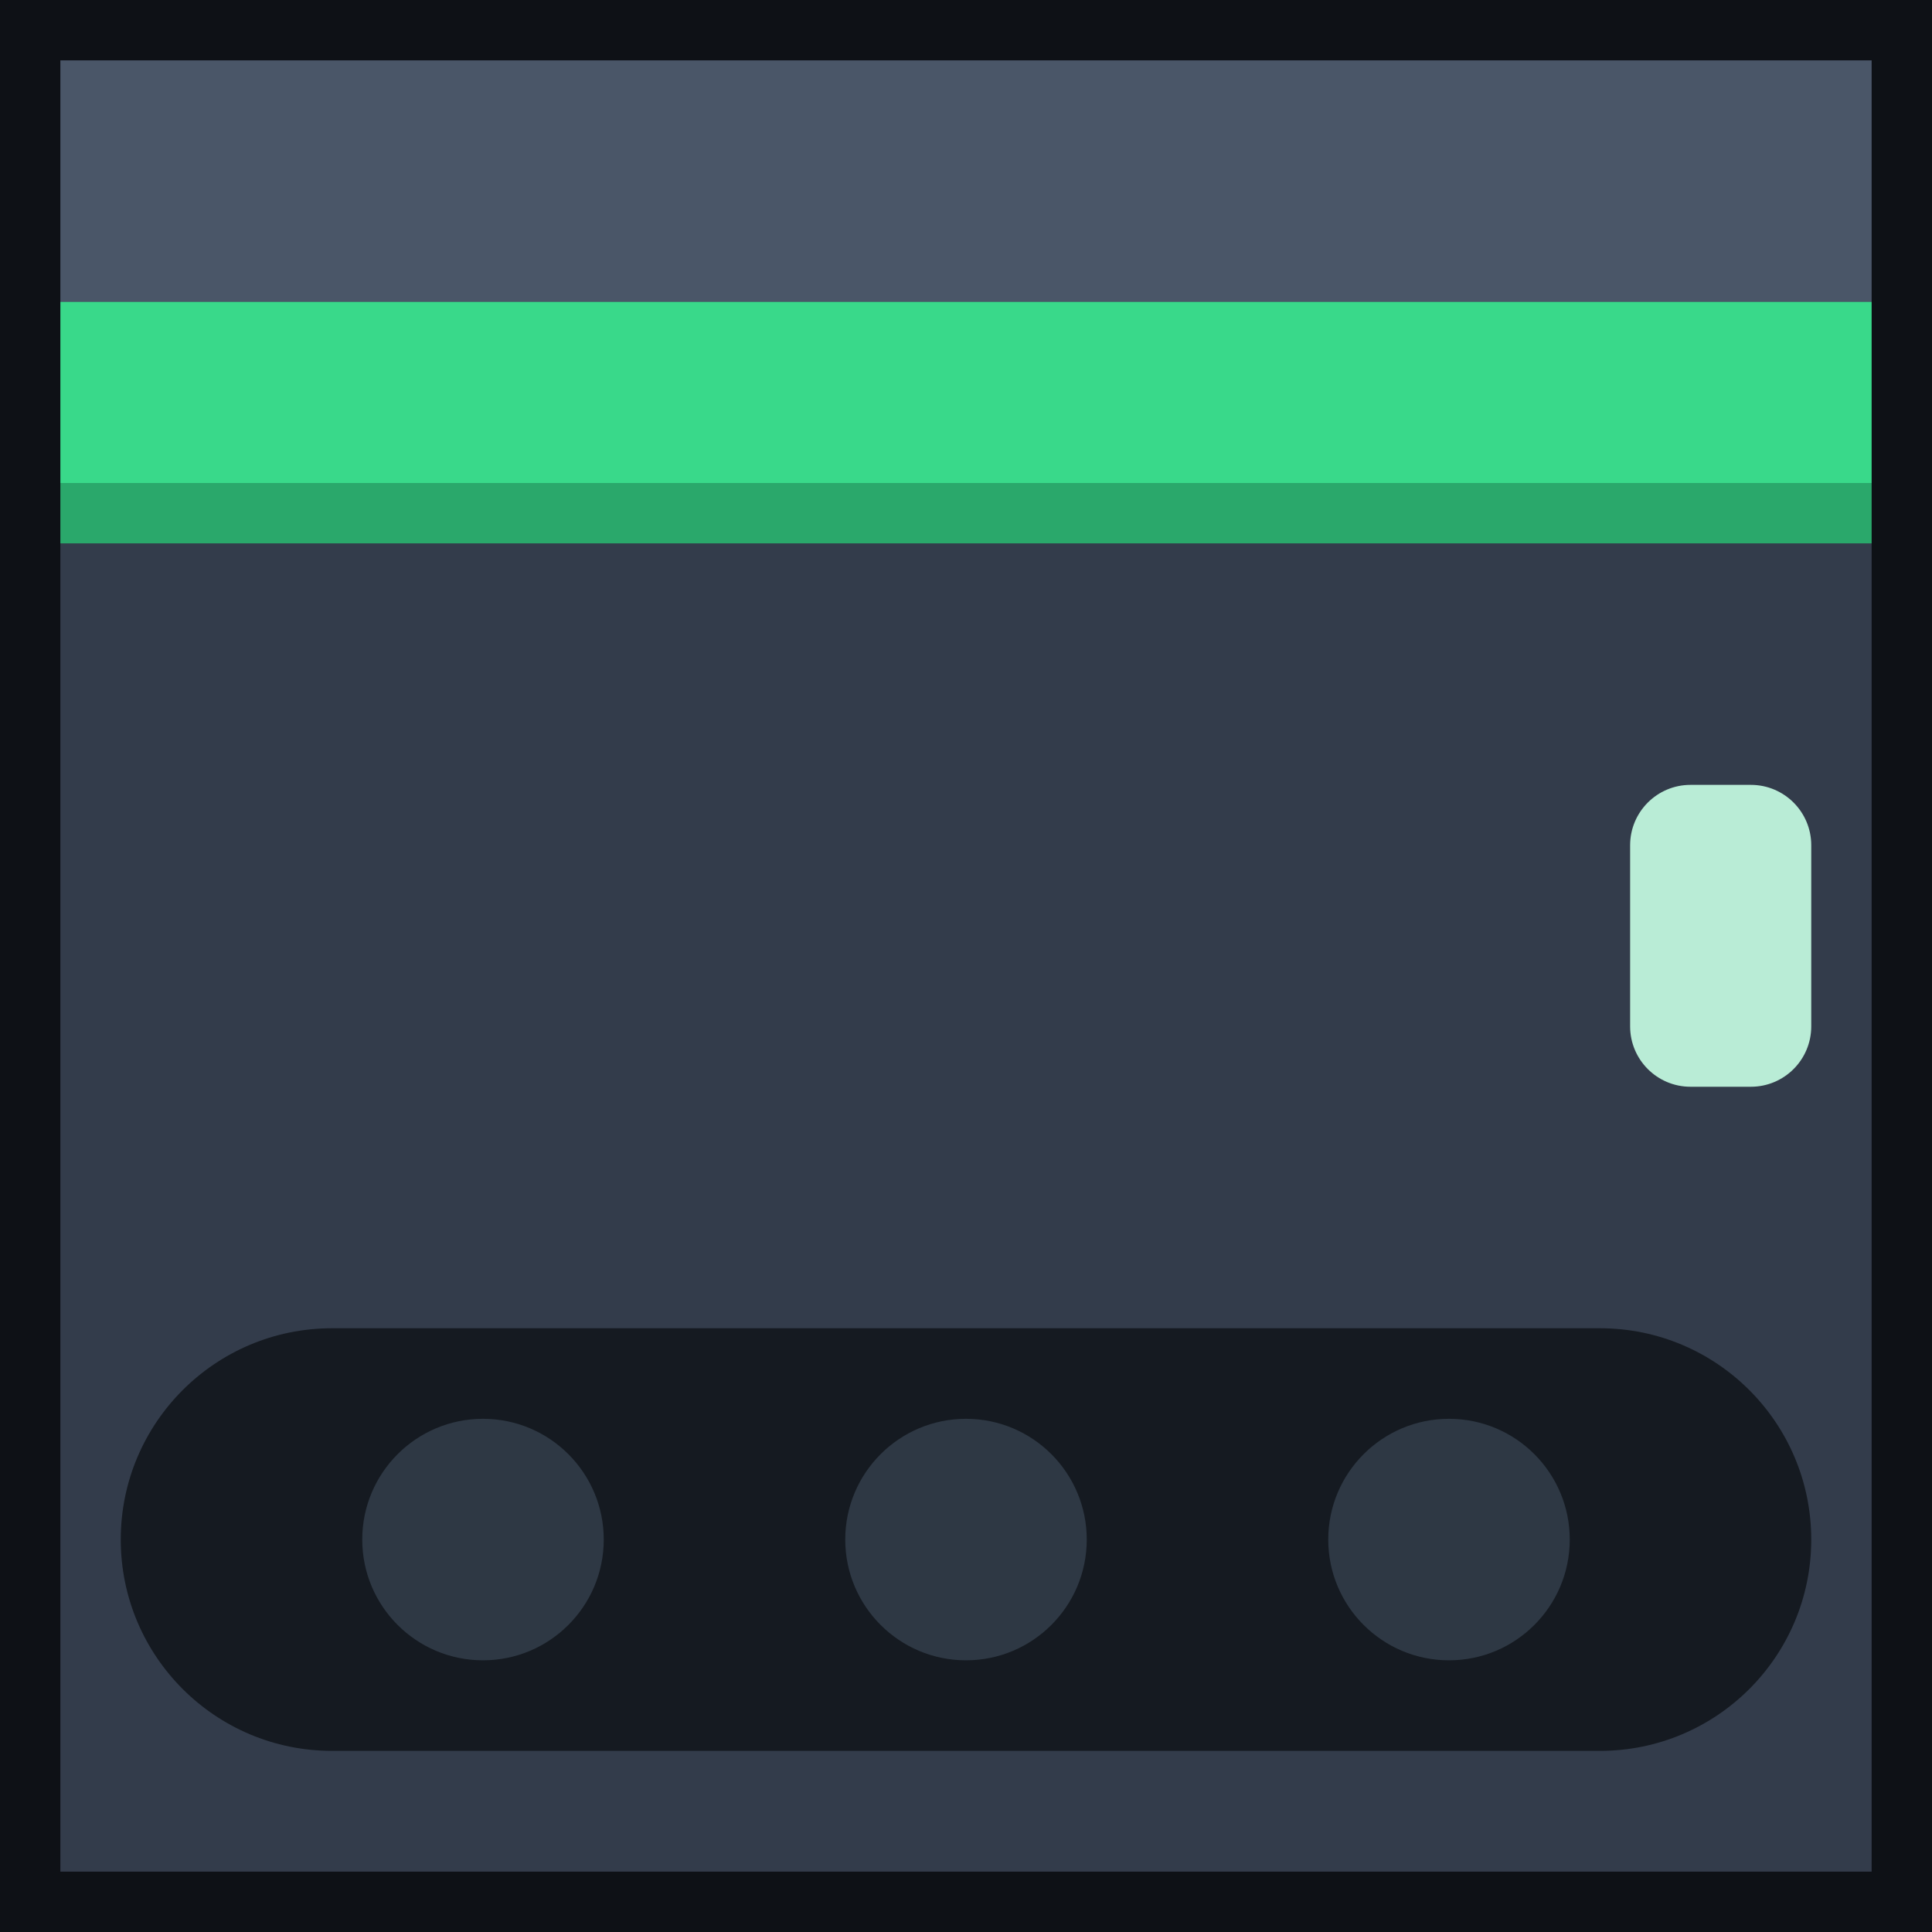
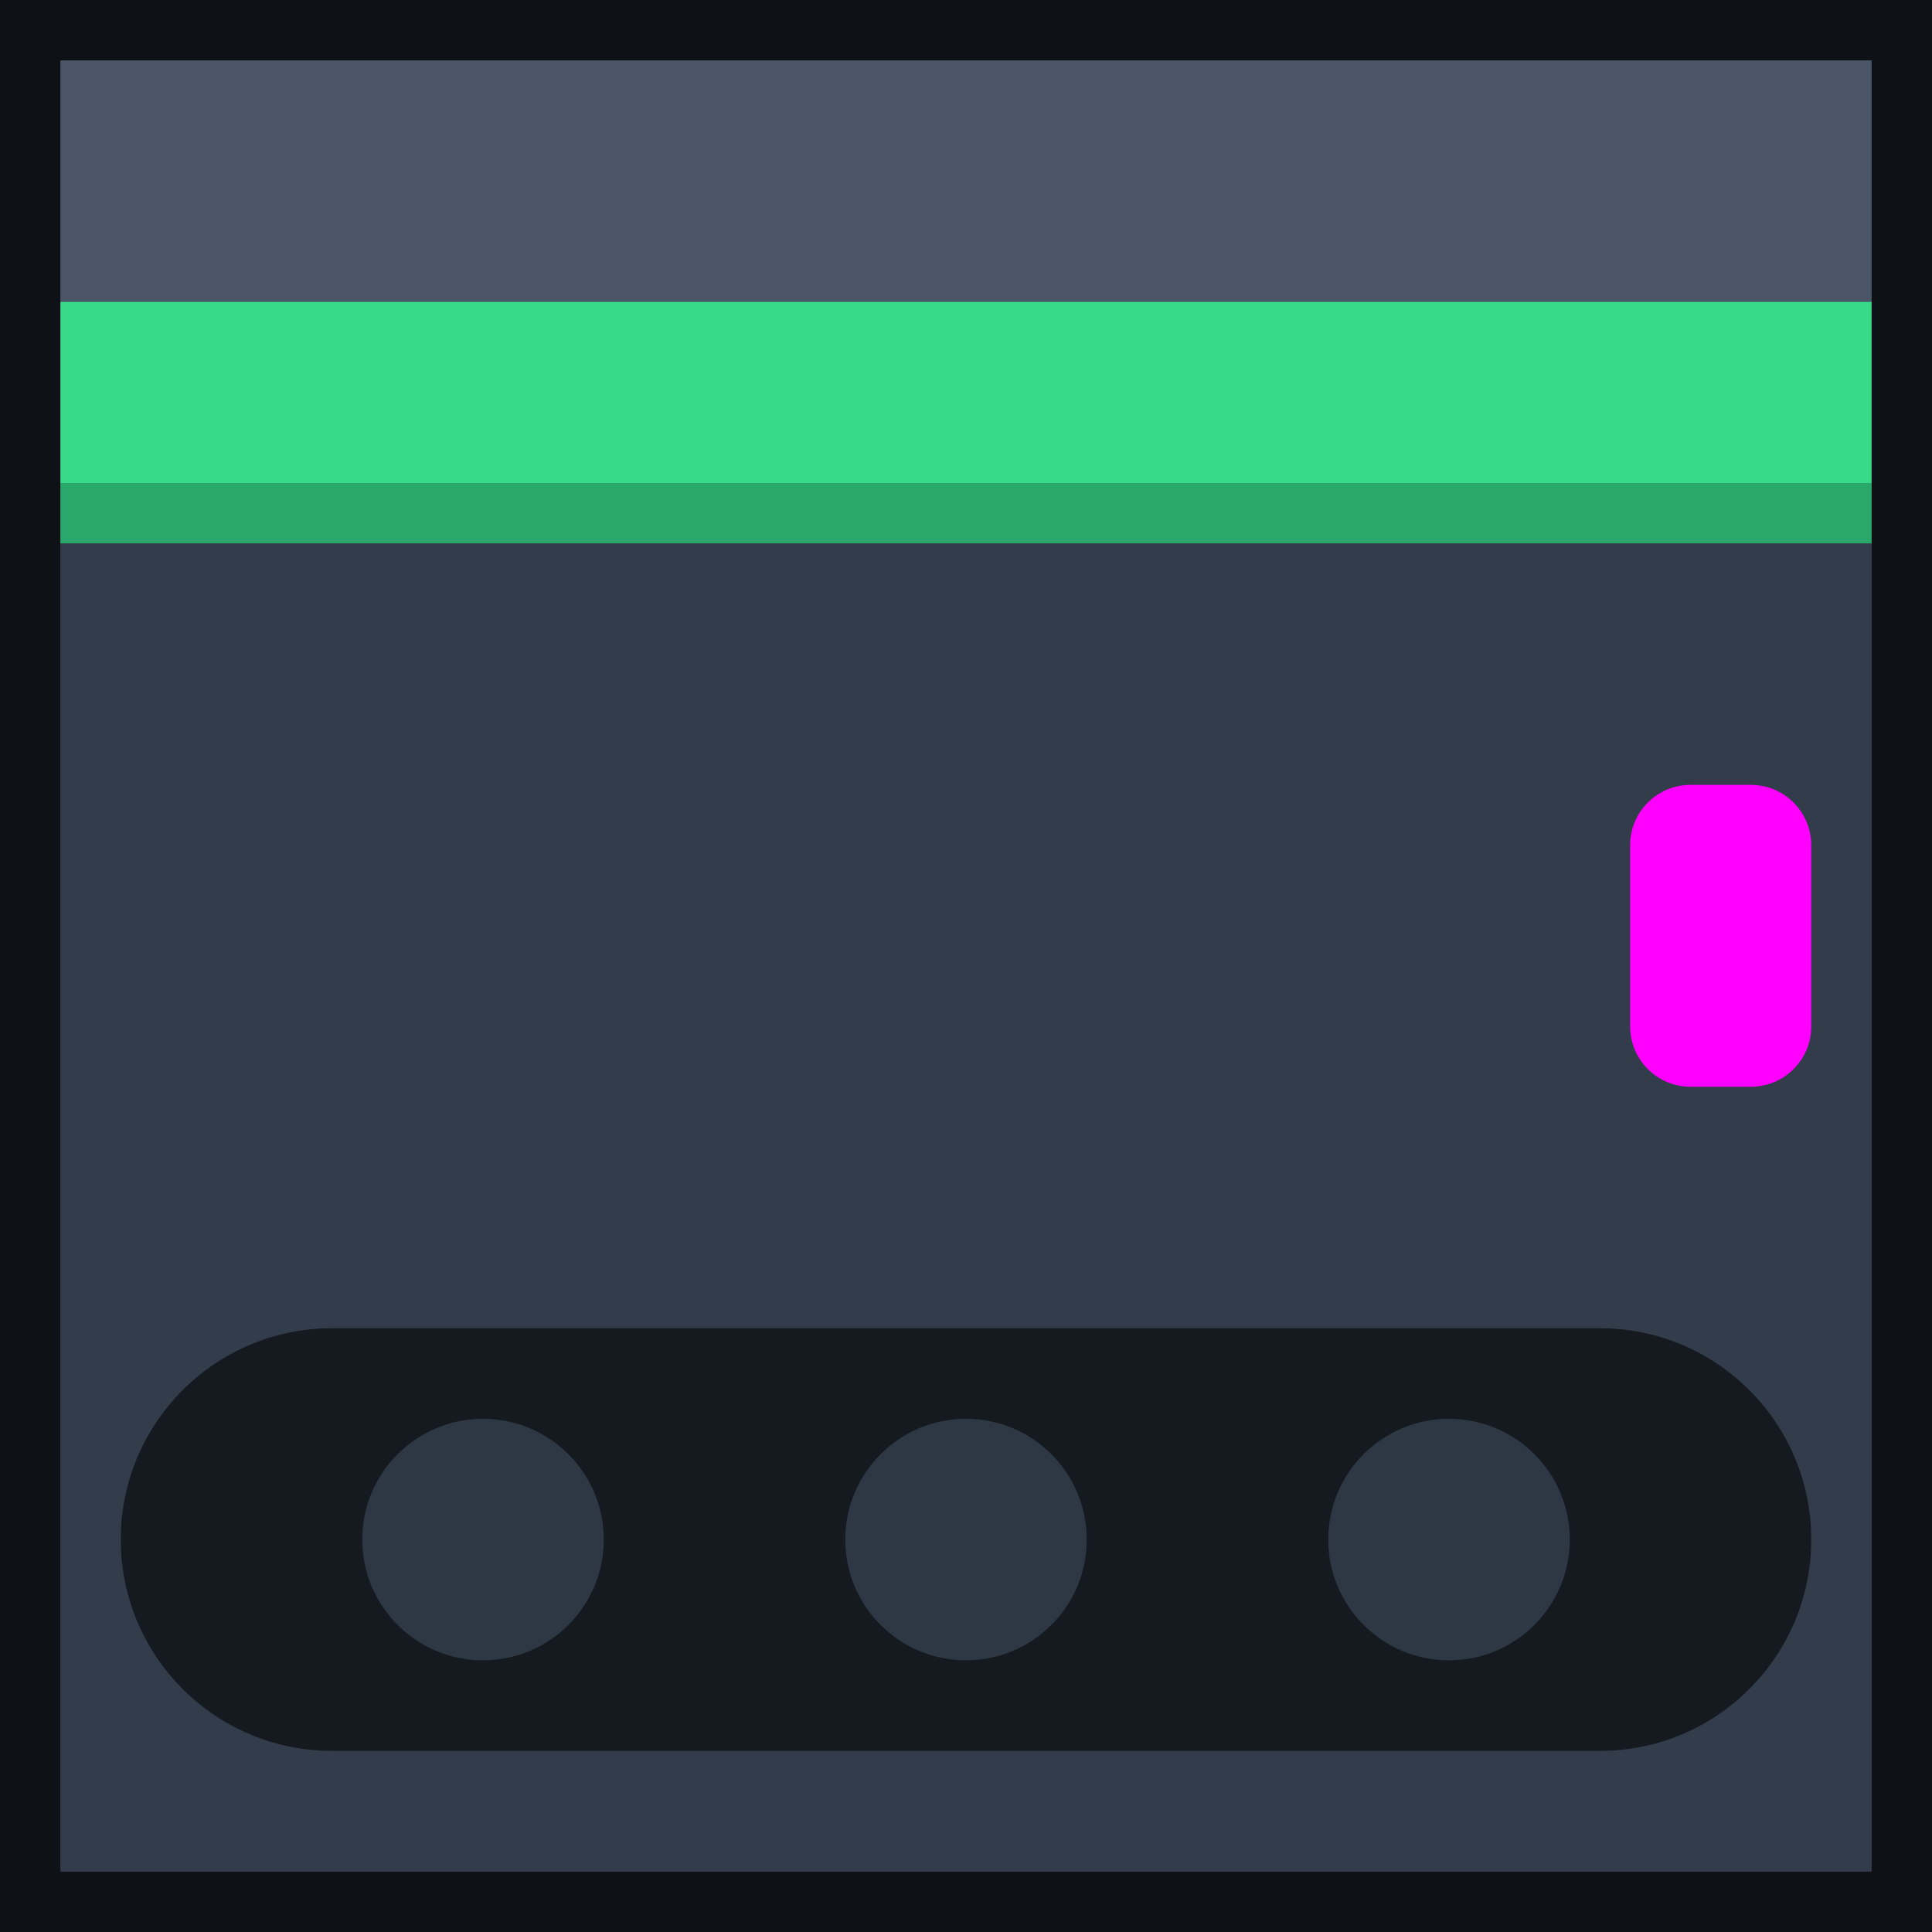
<svg xmlns="http://www.w3.org/2000/svg" viewBox="0 0 64 64" width="64" height="64">
  <rect width="64" height="64" fill="#333c4b" />
  <rect width="64" height="10" fill="#4a5668" />
  <rect y="10" width="64" height="6" fill="#39d98a" />
  <rect y="16" width="64" height="2" fill="#2aa86b" />
  <rect x="4" y="44" width="56" height="14" rx="7" fill="#151a21" />
  <circle cx="16" cy="51" r="4" fill="#2e3844" />
  <circle cx="32" cy="51" r="4" fill="#2e3844" />
  <circle cx="48" cy="51" r="4" fill="#2e3844" />
-   <rect x="54" y="26" width="6" height="10" rx="2" fill="#c8ffe6" opacity="0.9" />
+   <rect x="54" y="26" width="6" height="10" rx="2" fill="#ff00ff" />
  <rect x="1" y="1" width="62" height="62" fill="none" stroke="#0e1116" stroke-width="2" />
</svg>
